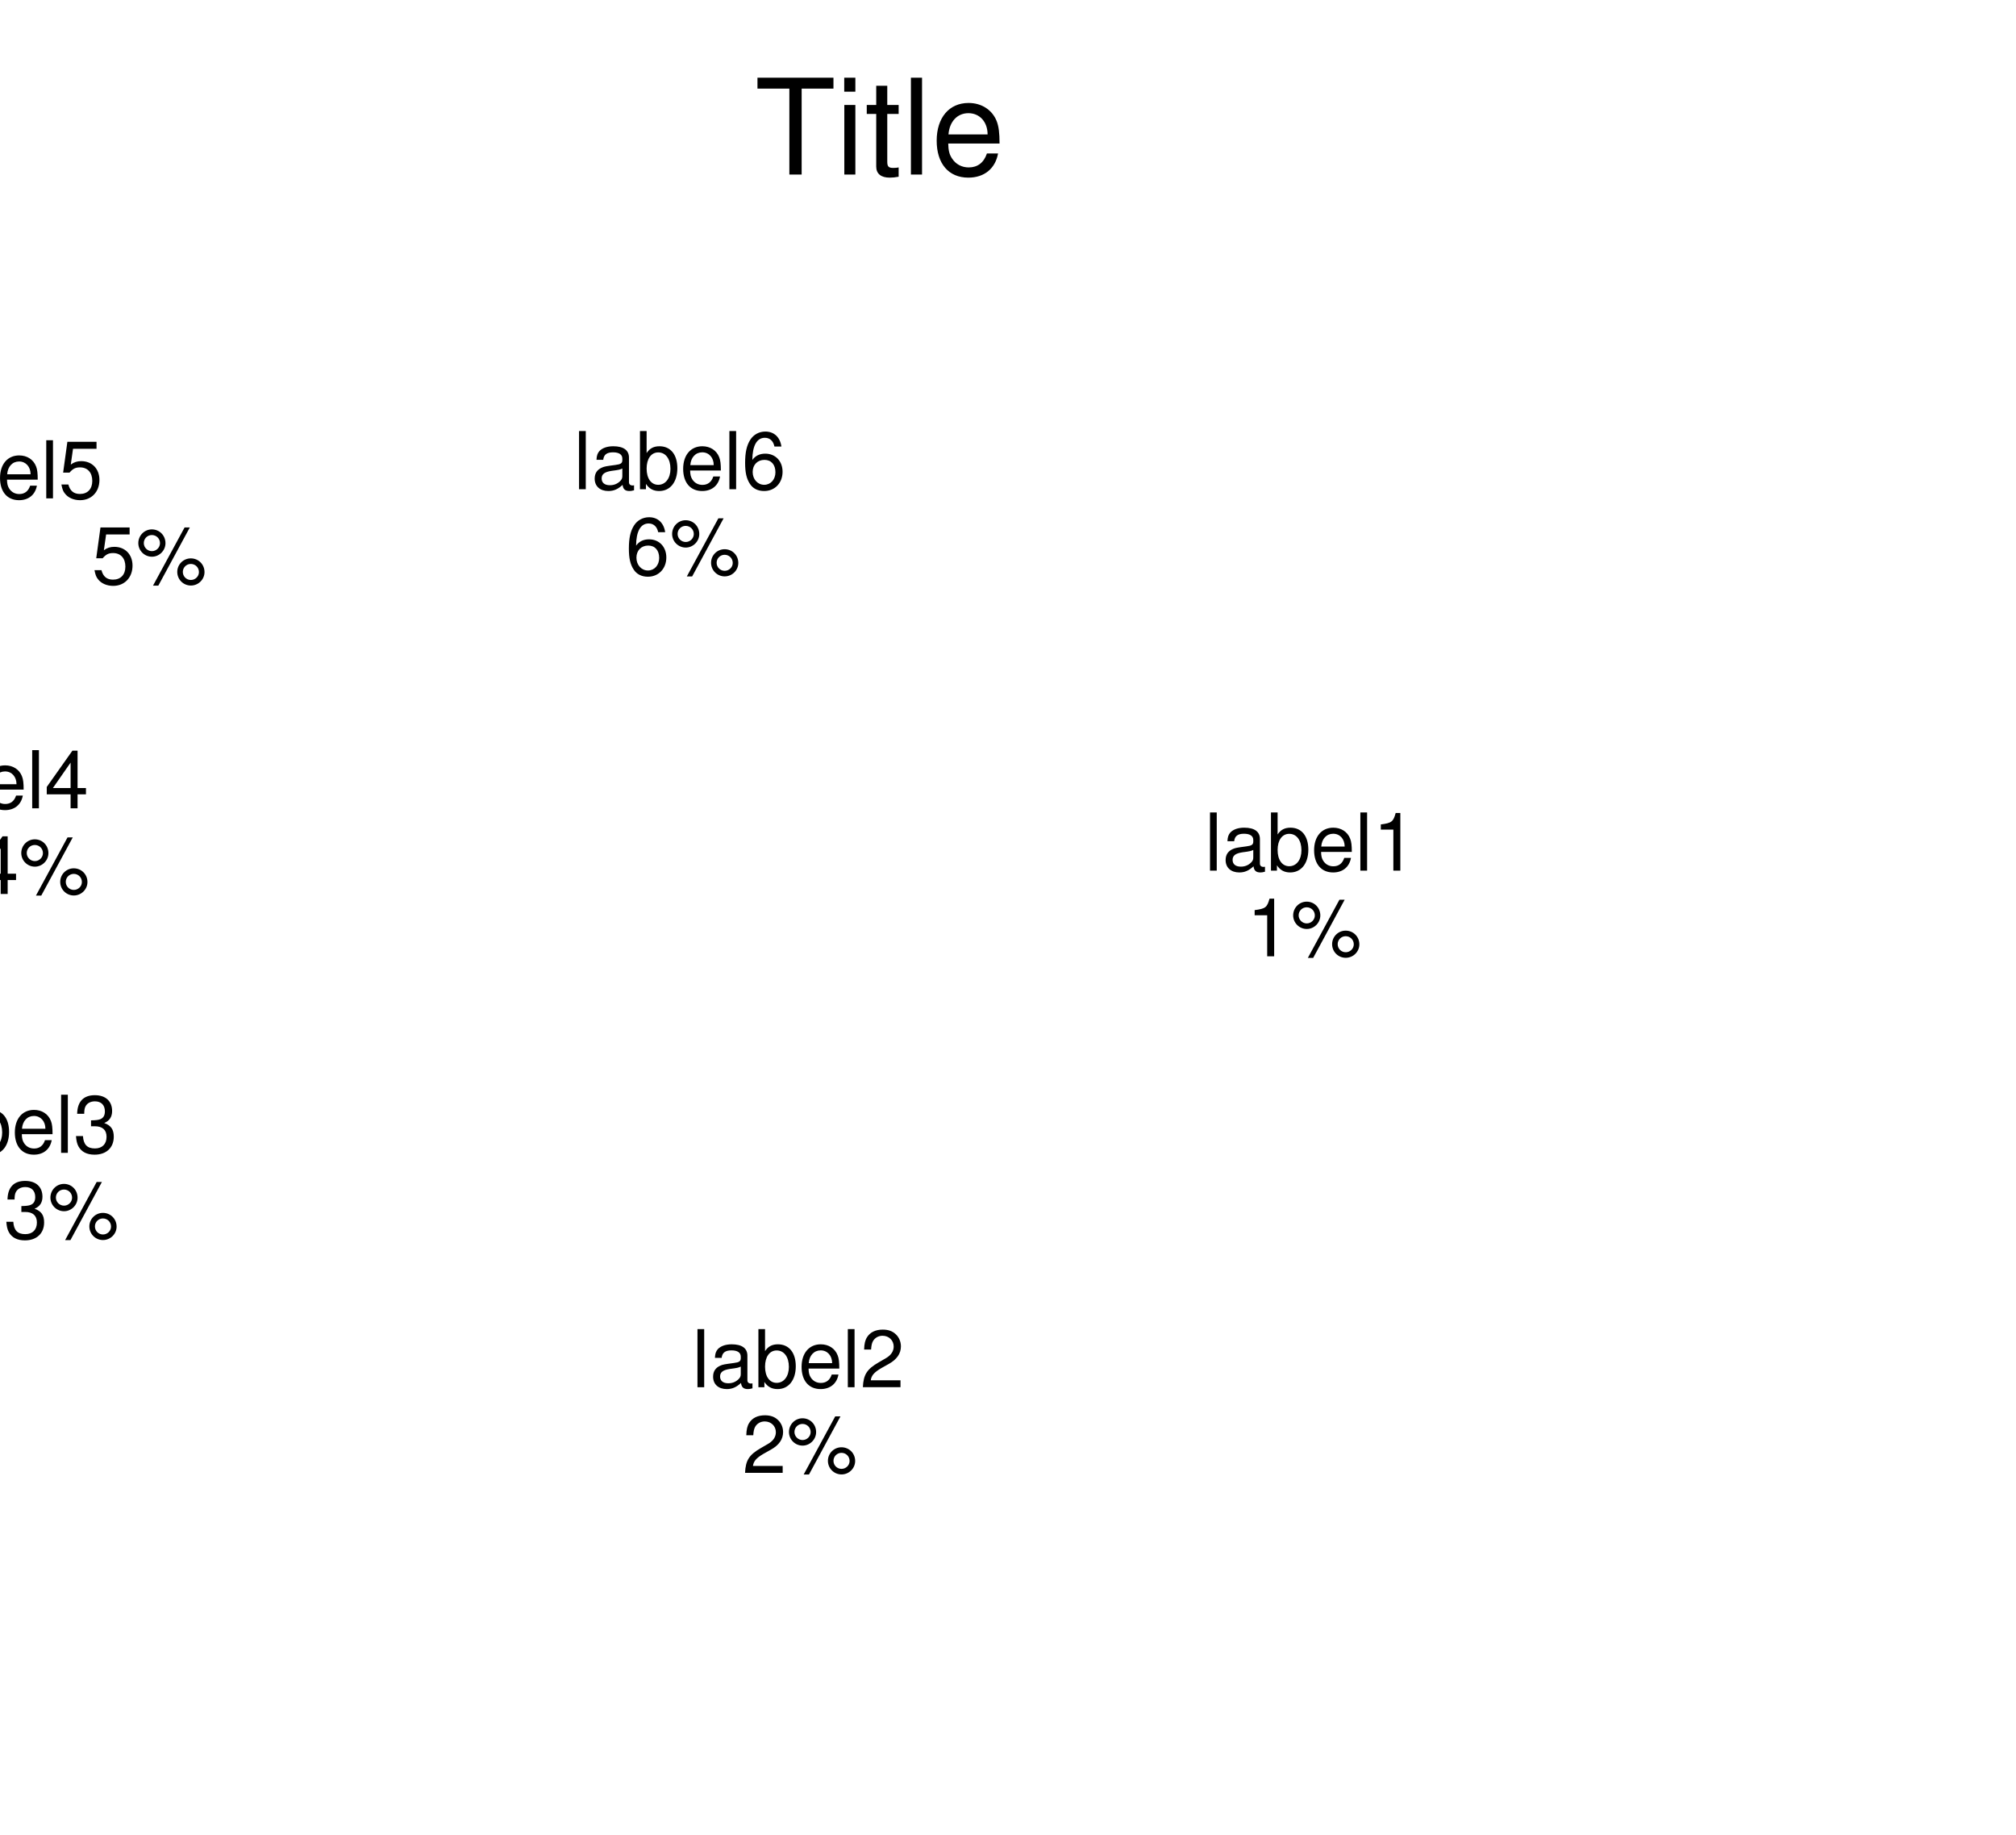
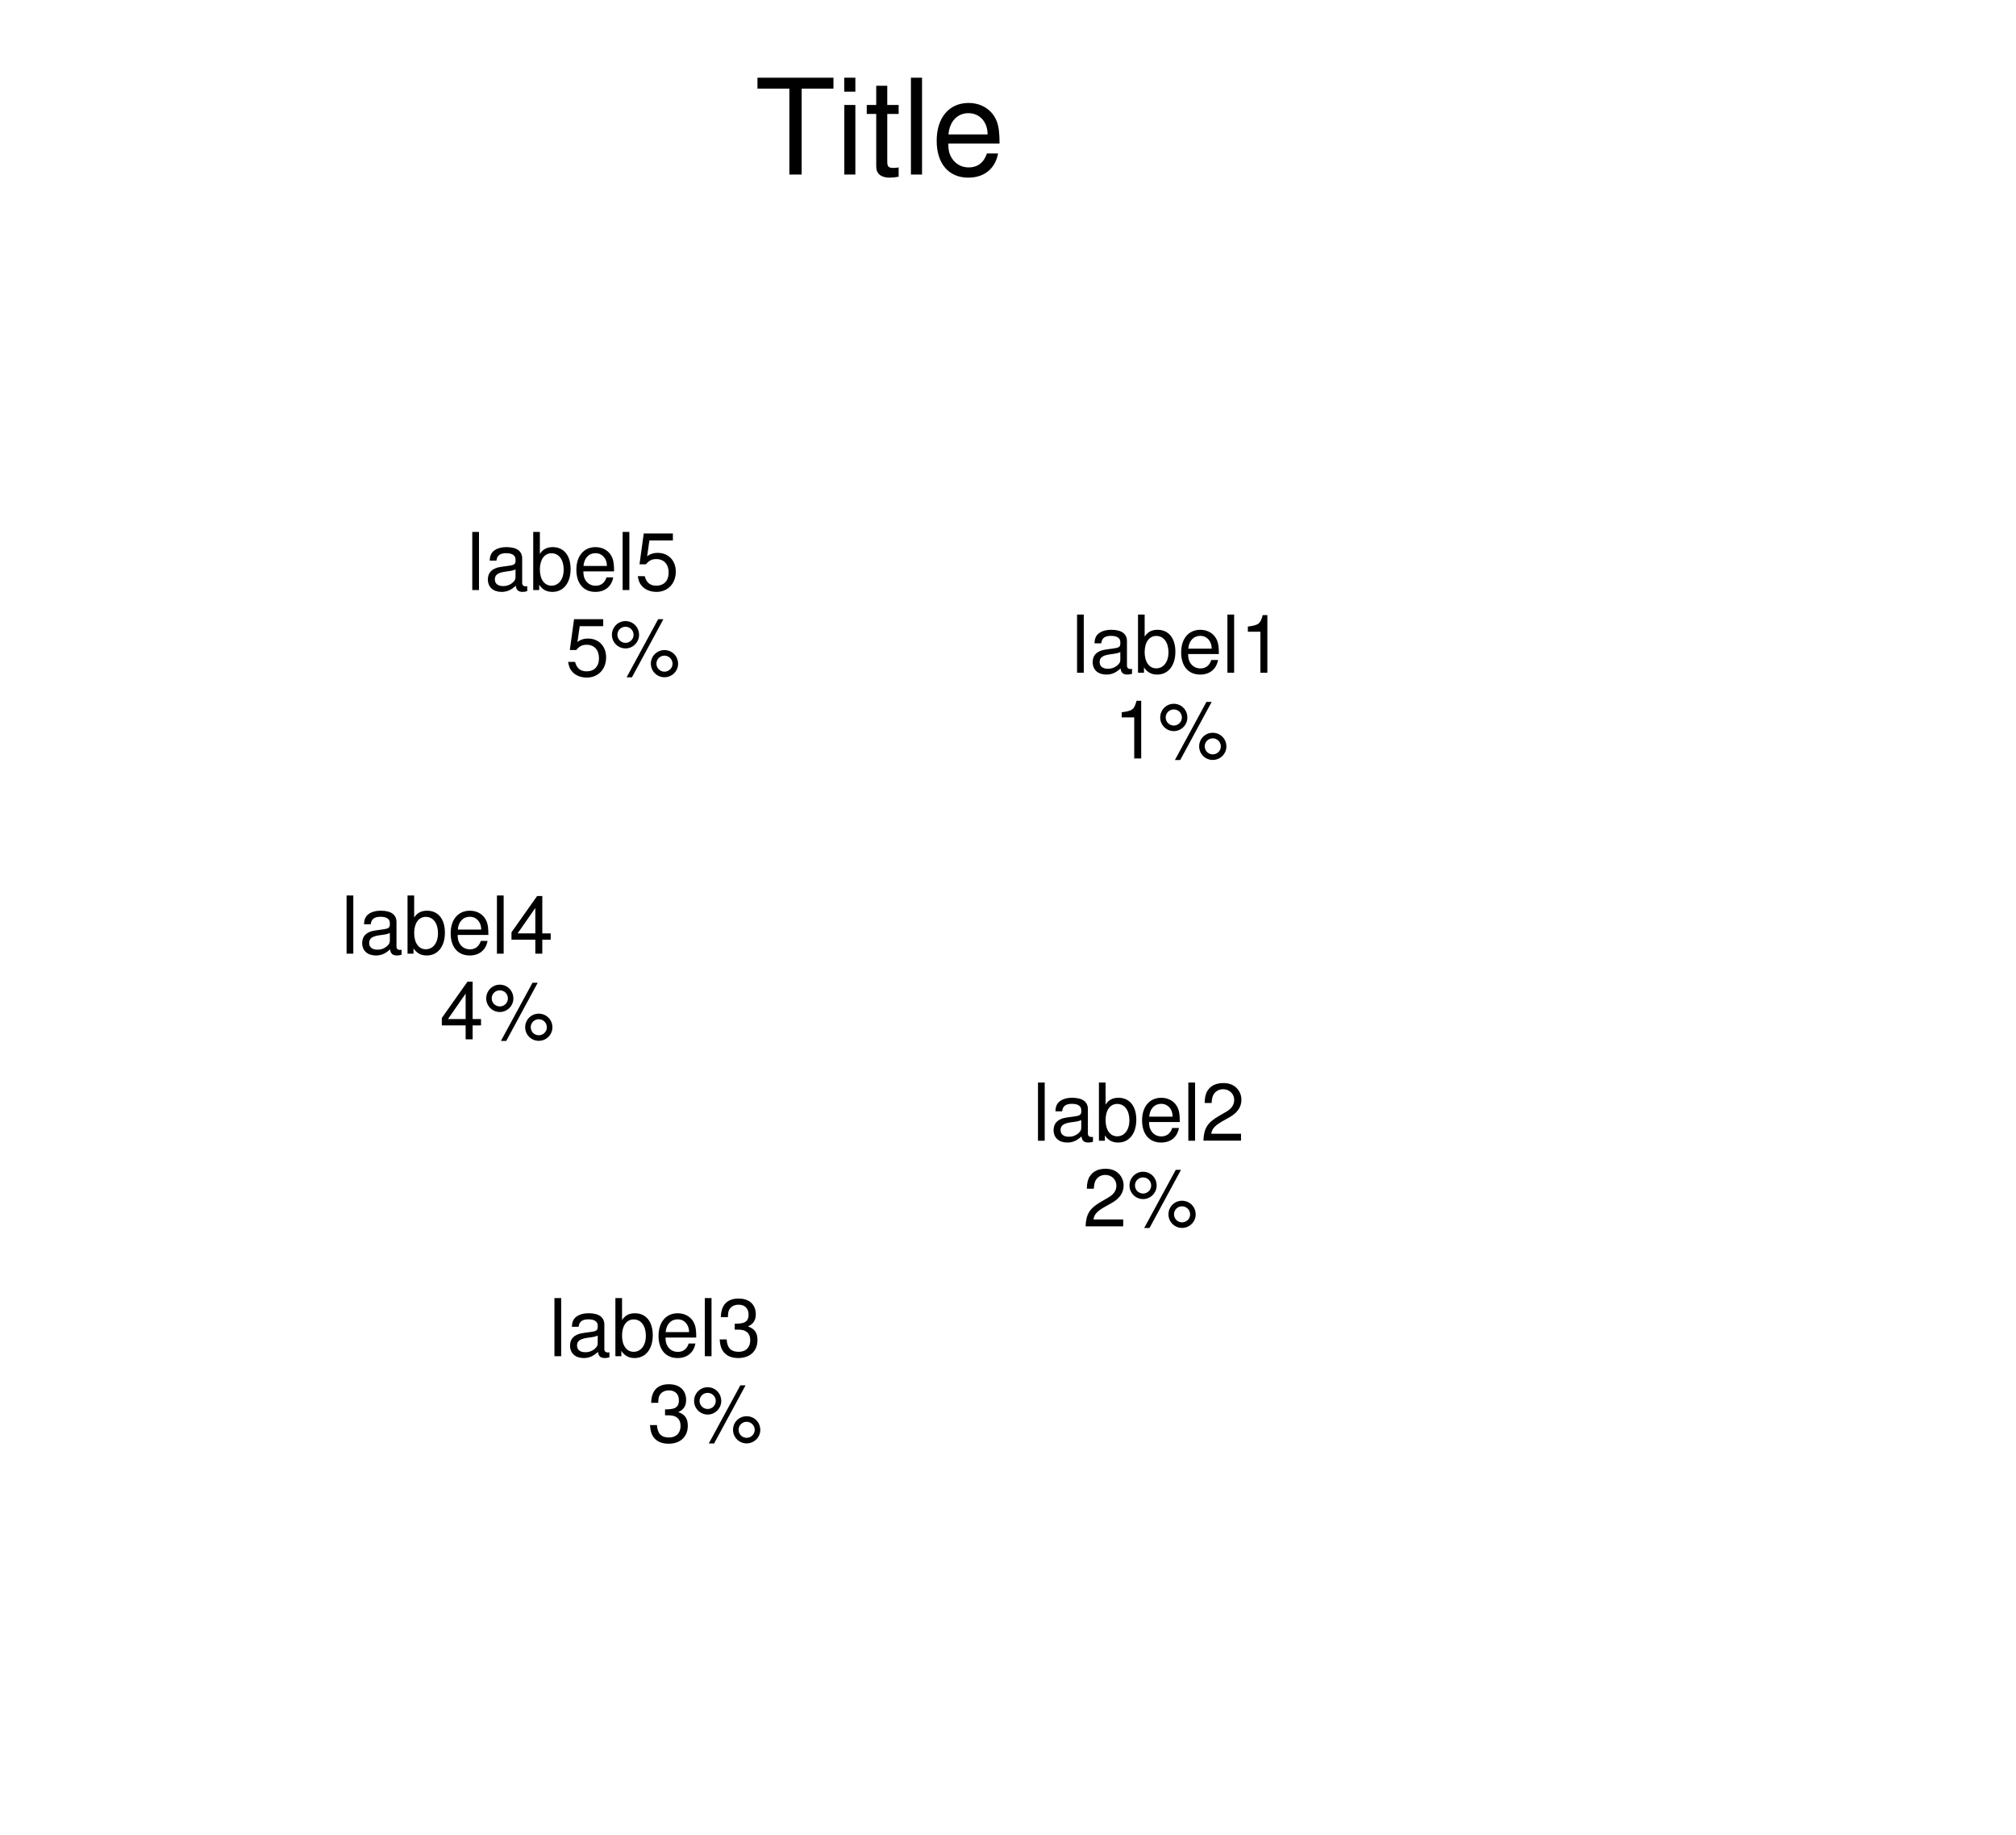
<svg xmlns="http://www.w3.org/2000/svg" version="1.1" id="svg2" xml:space="preserve" width="505.74" height="460.181" viewBox="0 0 505.74 460.181">
  <defs id="defs6" />
  <g id="g10" transform="matrix(1.333333,0,0,-1.333333,-11.12994,442.0842)">
    <g id="g921">
-       <text transform="scale(1,-1)" id="text866" y="-151.678" x="268.308" style="color:#000000;font-style:normal;font-variant:normal;font-weight:normal;font-stretch:normal;font-size:15px;line-height:normal;font-family:Helvetica;-inkscape-font-specification:Helvetica;font-variant-ligatures:normal;font-variant-position:normal;font-variant-caps:normal;font-variant-numeric:normal;font-variant-alternates:normal;font-feature-settings:normal;text-indent:0;text-align:center;text-decoration:none;text-decoration-line:none;text-decoration-style:solid;text-decoration-color:#000000;letter-spacing:normal;word-spacing:normal;text-transform:none;writing-mode:lr-tb;direction:ltr;text-orientation:mixed;dominant-baseline:auto;baseline-shift:baseline;text-anchor:middle;white-space:normal;shape-padding:0;clip-rule:nonzero;display:inline;overflow:visible;visibility:visible;opacity:1;isolation:auto;mix-blend-mode:normal;color-interpolation:sRGB;color-interpolation-filters:linearRGB;solid-color:#000000;solid-opacity:1;vector-effect:none;fill:#000000;fill-opacity:1;fill-rule:nonzero;stroke:none;stroke-width:1;stroke-linecap:butt;stroke-linejoin:miter;stroke-miterlimit:4;stroke-dasharray:none;stroke-dashoffset:0;stroke-opacity:1;color-rendering:auto;image-rendering:auto;shape-rendering:auto;text-rendering:auto;enable-background:accumulate" xml:space="preserve">
-         <tspan style="font-style:normal;font-variant:normal;font-weight:normal;font-stretch:normal;font-size:15px;line-height:normal;font-family:Helvetica;-inkscape-font-specification:Helvetica;font-variant-ligatures:normal;font-variant-position:normal;font-variant-caps:normal;font-variant-numeric:normal;font-variant-alternates:normal;font-feature-settings:normal;text-indent:0;text-align:center;text-decoration:none;text-decoration-line:none;text-decoration-style:solid;text-decoration-color:#000000;letter-spacing:normal;word-spacing:normal;text-transform:none;writing-mode:lr-tb;direction:ltr;text-orientation:mixed;dominant-baseline:auto;baseline-shift:baseline;text-anchor:middle;white-space:normal;shape-padding:0;vector-effect:none;fill:#000000;fill-opacity:1;stroke:none;stroke-width:1;stroke-linecap:butt;stroke-linejoin:miter;stroke-miterlimit:4;stroke-dasharray:none;stroke-dashoffset:0;stroke-opacity:1" y="-151.678" x="268.308" id="tspan864">1%</tspan>
+       <text transform="scale(1,-1)" id="text866" y="-188.898" x="243.292" style="color:#000000;font-style:normal;font-variant:normal;font-weight:normal;font-stretch:normal;font-size:15px;line-height:normal;font-family:Helvetica;-inkscape-font-specification:Helvetica;font-variant-ligatures:normal;font-variant-position:normal;font-variant-caps:normal;font-variant-numeric:normal;font-variant-alternates:normal;font-feature-settings:normal;text-indent:0;text-align:center;text-decoration:none;text-decoration-line:none;text-decoration-style:solid;text-decoration-color:#000000;letter-spacing:normal;word-spacing:normal;text-transform:none;writing-mode:lr-tb;direction:ltr;text-orientation:mixed;dominant-baseline:auto;baseline-shift:baseline;text-anchor:middle;white-space:normal;shape-padding:0;clip-rule:nonzero;display:inline;overflow:visible;visibility:visible;opacity:1;isolation:auto;mix-blend-mode:normal;color-interpolation:sRGB;color-interpolation-filters:linearRGB;solid-color:#000000;solid-opacity:1;vector-effect:none;fill:#000000;fill-opacity:1;fill-rule:nonzero;stroke:none;stroke-width:1;stroke-linecap:butt;stroke-linejoin:miter;stroke-miterlimit:4;stroke-dasharray:none;stroke-dashoffset:0;stroke-opacity:1;color-rendering:auto;image-rendering:auto;shape-rendering:auto;text-rendering:auto;enable-background:accumulate" xml:space="preserve">
+         <tspan style="font-style:normal;font-variant:normal;font-weight:normal;font-stretch:normal;font-size:15px;line-height:normal;font-family:Helvetica;-inkscape-font-specification:Helvetica;font-variant-ligatures:normal;font-variant-position:normal;font-variant-caps:normal;font-variant-numeric:normal;font-variant-alternates:normal;font-feature-settings:normal;text-indent:0;text-align:center;text-decoration:none;text-decoration-line:none;text-decoration-style:solid;text-decoration-color:#000000;letter-spacing:normal;word-spacing:normal;text-transform:none;writing-mode:lr-tb;direction:ltr;text-orientation:mixed;dominant-baseline:auto;baseline-shift:baseline;text-anchor:middle;white-space:normal;shape-padding:0;vector-effect:none;fill:#000000;fill-opacity:1;stroke:none;stroke-width:1;stroke-linecap:butt;stroke-linejoin:miter;stroke-miterlimit:4;stroke-dasharray:none;stroke-dashoffset:0;stroke-opacity:1" y="-188.898" x="243.292" id="tspan864">1%</tspan>
      </text>
-       <text transform="scale(1,-1)" id="text896" y="-167.797" x="269.568" style="color:#000000;font-style:normal;font-variant:normal;font-weight:normal;font-stretch:normal;font-size:15px;line-height:1;font-family:Helvetica;-inkscape-font-specification:Helvetica;font-variant-ligatures:normal;font-variant-position:normal;font-variant-caps:normal;font-variant-numeric:normal;font-variant-alternates:normal;font-feature-settings:normal;text-indent:0;text-align:center;text-decoration:none;text-decoration-line:none;text-decoration-style:solid;text-decoration-color:#000000;letter-spacing:normal;word-spacing:normal;text-transform:none;writing-mode:lr-tb;direction:ltr;text-orientation:mixed;dominant-baseline:auto;baseline-shift:baseline;text-anchor:middle;white-space:normal;shape-padding:0;clip-rule:nonzero;display:inline;overflow:visible;visibility:visible;opacity:1;isolation:auto;mix-blend-mode:normal;color-interpolation:sRGB;color-interpolation-filters:linearRGB;solid-color:#000000;solid-opacity:1;vector-effect:none;fill:#000000;fill-opacity:1;fill-rule:nonzero;stroke:none;stroke-width:1;stroke-linecap:butt;stroke-linejoin:miter;stroke-miterlimit:4;stroke-dasharray:none;stroke-dashoffset:0;stroke-opacity:1;color-rendering:auto;image-rendering:auto;shape-rendering:auto;text-rendering:auto;enable-background:accumulate" xml:space="preserve">
-         <tspan id="tspan898" style="line-height:1;text-align:center;text-anchor:middle;stroke-width:1" y="-167.797" x="269.568">label1</tspan>
+       <text transform="scale(1,-1)" id="text896" y="-205.017" x="244.551" style="color:#000000;font-style:normal;font-variant:normal;font-weight:normal;font-stretch:normal;font-size:15px;line-height:1;font-family:Helvetica;-inkscape-font-specification:Helvetica;font-variant-ligatures:normal;font-variant-position:normal;font-variant-caps:normal;font-variant-numeric:normal;font-variant-alternates:normal;font-feature-settings:normal;text-indent:0;text-align:center;text-decoration:none;text-decoration-line:none;text-decoration-style:solid;text-decoration-color:#000000;letter-spacing:normal;word-spacing:normal;text-transform:none;writing-mode:lr-tb;direction:ltr;text-orientation:mixed;dominant-baseline:auto;baseline-shift:baseline;text-anchor:middle;white-space:normal;shape-padding:0;clip-rule:nonzero;display:inline;overflow:visible;visibility:visible;opacity:1;isolation:auto;mix-blend-mode:normal;color-interpolation:sRGB;color-interpolation-filters:linearRGB;solid-color:#000000;solid-opacity:1;vector-effect:none;fill:#000000;fill-opacity:1;fill-rule:nonzero;stroke:none;stroke-width:1;stroke-linecap:butt;stroke-linejoin:miter;stroke-miterlimit:4;stroke-dasharray:none;stroke-dashoffset:0;stroke-opacity:1;color-rendering:auto;image-rendering:auto;shape-rendering:auto;text-rendering:auto;enable-background:accumulate" xml:space="preserve">
+         <tspan id="tspan898" style="line-height:1;text-align:center;text-anchor:middle;stroke-width:1" y="-205.017" x="244.551">label1</tspan>
      </text>
-       <text transform="scale(1,-1)" id="text866-0" y="-54.498" x="173.445" style="color:#000000;font-style:normal;font-variant:normal;font-weight:normal;font-stretch:normal;font-size:15px;line-height:normal;font-family:Helvetica;-inkscape-font-specification:Helvetica;font-variant-ligatures:normal;font-variant-position:normal;font-variant-caps:normal;font-variant-numeric:normal;font-variant-alternates:normal;font-feature-settings:normal;text-indent:0;text-align:center;text-decoration:none;text-decoration-line:none;text-decoration-style:solid;text-decoration-color:#000000;letter-spacing:normal;word-spacing:normal;text-transform:none;writing-mode:lr-tb;direction:ltr;text-orientation:mixed;dominant-baseline:auto;baseline-shift:baseline;text-anchor:middle;white-space:normal;shape-padding:0;clip-rule:nonzero;display:inline;overflow:visible;visibility:visible;opacity:1;isolation:auto;mix-blend-mode:normal;color-interpolation:sRGB;color-interpolation-filters:linearRGB;solid-color:#000000;solid-opacity:1;vector-effect:none;fill:#000000;fill-opacity:1;fill-rule:nonzero;stroke:none;stroke-width:1;stroke-linecap:butt;stroke-linejoin:miter;stroke-miterlimit:4;stroke-dasharray:none;stroke-dashoffset:0;stroke-opacity:1;color-rendering:auto;image-rendering:auto;shape-rendering:auto;text-rendering:auto;enable-background:accumulate" xml:space="preserve">
-         <tspan style="font-style:normal;font-variant:normal;font-weight:normal;font-stretch:normal;font-size:15px;line-height:normal;font-family:Helvetica;-inkscape-font-specification:Helvetica;font-variant-ligatures:normal;font-variant-position:normal;font-variant-caps:normal;font-variant-numeric:normal;font-variant-alternates:normal;font-feature-settings:normal;text-indent:0;text-align:center;text-decoration:none;text-decoration-line:none;text-decoration-style:solid;text-decoration-color:#000000;letter-spacing:normal;word-spacing:normal;text-transform:none;writing-mode:lr-tb;direction:ltr;text-orientation:mixed;dominant-baseline:auto;baseline-shift:baseline;text-anchor:middle;white-space:normal;shape-padding:0;vector-effect:none;fill:#000000;fill-opacity:1;stroke:none;stroke-width:1;stroke-linecap:butt;stroke-linejoin:miter;stroke-miterlimit:4;stroke-dasharray:none;stroke-dashoffset:0;stroke-opacity:1" y="-54.498" x="173.445" id="tspan864-4">2%</tspan>
+       <text transform="scale(1,-1)" id="text866-0" y="-100.871" x="237.513" style="color:#000000;font-style:normal;font-variant:normal;font-weight:normal;font-stretch:normal;font-size:15px;line-height:normal;font-family:Helvetica;-inkscape-font-specification:Helvetica;font-variant-ligatures:normal;font-variant-position:normal;font-variant-caps:normal;font-variant-numeric:normal;font-variant-alternates:normal;font-feature-settings:normal;text-indent:0;text-align:center;text-decoration:none;text-decoration-line:none;text-decoration-style:solid;text-decoration-color:#000000;letter-spacing:normal;word-spacing:normal;text-transform:none;writing-mode:lr-tb;direction:ltr;text-orientation:mixed;dominant-baseline:auto;baseline-shift:baseline;text-anchor:middle;white-space:normal;shape-padding:0;clip-rule:nonzero;display:inline;overflow:visible;visibility:visible;opacity:1;isolation:auto;mix-blend-mode:normal;color-interpolation:sRGB;color-interpolation-filters:linearRGB;solid-color:#000000;solid-opacity:1;vector-effect:none;fill:#000000;fill-opacity:1;fill-rule:nonzero;stroke:none;stroke-width:1;stroke-linecap:butt;stroke-linejoin:miter;stroke-miterlimit:4;stroke-dasharray:none;stroke-dashoffset:0;stroke-opacity:1;color-rendering:auto;image-rendering:auto;shape-rendering:auto;text-rendering:auto;enable-background:accumulate" xml:space="preserve">
+         <tspan style="font-style:normal;font-variant:normal;font-weight:normal;font-stretch:normal;font-size:15px;line-height:normal;font-family:Helvetica;-inkscape-font-specification:Helvetica;font-variant-ligatures:normal;font-variant-position:normal;font-variant-caps:normal;font-variant-numeric:normal;font-variant-alternates:normal;font-feature-settings:normal;text-indent:0;text-align:center;text-decoration:none;text-decoration-line:none;text-decoration-style:solid;text-decoration-color:#000000;letter-spacing:normal;word-spacing:normal;text-transform:none;writing-mode:lr-tb;direction:ltr;text-orientation:mixed;dominant-baseline:auto;baseline-shift:baseline;text-anchor:middle;white-space:normal;shape-padding:0;vector-effect:none;fill:#000000;fill-opacity:1;stroke:none;stroke-width:1;stroke-linecap:butt;stroke-linejoin:miter;stroke-miterlimit:4;stroke-dasharray:none;stroke-dashoffset:0;stroke-opacity:1" y="-100.871" x="237.513" id="tspan864-4">2%</tspan>
      </text>
-       <text transform="scale(1,-1)" id="text896-5" y="-70.617" x="173.133" style="color:#000000;font-style:normal;font-variant:normal;font-weight:normal;font-stretch:normal;font-size:15px;line-height:1;font-family:Helvetica;-inkscape-font-specification:Helvetica;font-variant-ligatures:normal;font-variant-position:normal;font-variant-caps:normal;font-variant-numeric:normal;font-variant-alternates:normal;font-feature-settings:normal;text-indent:0;text-align:center;text-decoration:none;text-decoration-line:none;text-decoration-style:solid;text-decoration-color:#000000;letter-spacing:normal;word-spacing:normal;text-transform:none;writing-mode:lr-tb;direction:ltr;text-orientation:mixed;dominant-baseline:auto;baseline-shift:baseline;text-anchor:middle;white-space:normal;shape-padding:0;clip-rule:nonzero;display:inline;overflow:visible;visibility:visible;opacity:1;isolation:auto;mix-blend-mode:normal;color-interpolation:sRGB;color-interpolation-filters:linearRGB;solid-color:#000000;solid-opacity:1;vector-effect:none;fill:#000000;fill-opacity:1;fill-rule:nonzero;stroke:none;stroke-width:1;stroke-linecap:butt;stroke-linejoin:miter;stroke-miterlimit:4;stroke-dasharray:none;stroke-dashoffset:0;stroke-opacity:1;color-rendering:auto;image-rendering:auto;shape-rendering:auto;text-rendering:auto;enable-background:accumulate" xml:space="preserve">
-         <tspan id="tspan898-5" style="line-height:1;text-align:center;text-anchor:middle;stroke-width:1" y="-70.617" x="173.133">label2</tspan>
+       <text transform="scale(1,-1)" id="text896-5" y="-116.99" x="237.201" style="color:#000000;font-style:normal;font-variant:normal;font-weight:normal;font-stretch:normal;font-size:15px;line-height:1;font-family:Helvetica;-inkscape-font-specification:Helvetica;font-variant-ligatures:normal;font-variant-position:normal;font-variant-caps:normal;font-variant-numeric:normal;font-variant-alternates:normal;font-feature-settings:normal;text-indent:0;text-align:center;text-decoration:none;text-decoration-line:none;text-decoration-style:solid;text-decoration-color:#000000;letter-spacing:normal;word-spacing:normal;text-transform:none;writing-mode:lr-tb;direction:ltr;text-orientation:mixed;dominant-baseline:auto;baseline-shift:baseline;text-anchor:middle;white-space:normal;shape-padding:0;clip-rule:nonzero;display:inline;overflow:visible;visibility:visible;opacity:1;isolation:auto;mix-blend-mode:normal;color-interpolation:sRGB;color-interpolation-filters:linearRGB;solid-color:#000000;solid-opacity:1;vector-effect:none;fill:#000000;fill-opacity:1;fill-rule:nonzero;stroke:none;stroke-width:1;stroke-linecap:butt;stroke-linejoin:miter;stroke-miterlimit:4;stroke-dasharray:none;stroke-dashoffset:0;stroke-opacity:1;color-rendering:auto;image-rendering:auto;shape-rendering:auto;text-rendering:auto;enable-background:accumulate" xml:space="preserve">
+         <tspan id="tspan898-5" style="line-height:1;text-align:center;text-anchor:middle;stroke-width:1" y="-116.99" x="237.201">label2</tspan>
      </text>
-       <text transform="scale(1,-1)" id="text866-7" y="-98.59" x="59.917" style="color:#000000;font-style:normal;font-variant:normal;font-weight:normal;font-stretch:normal;font-size:15px;line-height:normal;font-family:Helvetica;-inkscape-font-specification:Helvetica;font-variant-ligatures:normal;font-variant-position:normal;font-variant-caps:normal;font-variant-numeric:normal;font-variant-alternates:normal;font-feature-settings:normal;text-indent:0;text-align:end;text-decoration:none;text-decoration-line:none;text-decoration-style:solid;text-decoration-color:#000000;letter-spacing:normal;word-spacing:normal;text-transform:none;writing-mode:lr-tb;direction:ltr;text-orientation:mixed;dominant-baseline:auto;baseline-shift:baseline;text-anchor:end;white-space:normal;shape-padding:0;clip-rule:nonzero;display:inline;overflow:visible;visibility:visible;opacity:1;isolation:auto;mix-blend-mode:normal;color-interpolation:sRGB;color-interpolation-filters:linearRGB;solid-color:#000000;solid-opacity:1;vector-effect:none;fill:#000000;fill-opacity:1;fill-rule:nonzero;stroke:none;stroke-width:1;stroke-linecap:butt;stroke-linejoin:miter;stroke-miterlimit:4;stroke-dasharray:none;stroke-dashoffset:0;stroke-opacity:1;color-rendering:auto;image-rendering:auto;shape-rendering:auto;text-rendering:auto;enable-background:accumulate" xml:space="preserve">
-         <tspan style="font-style:normal;font-variant:normal;font-weight:normal;font-stretch:normal;font-size:15px;line-height:normal;font-family:Helvetica;-inkscape-font-specification:Helvetica;font-variant-ligatures:normal;font-variant-position:normal;font-variant-caps:normal;font-variant-numeric:normal;font-variant-alternates:normal;font-feature-settings:normal;text-indent:0;text-align:end;text-decoration:none;text-decoration-line:none;text-decoration-style:solid;text-decoration-color:#000000;letter-spacing:normal;word-spacing:normal;text-transform:none;writing-mode:lr-tb;direction:ltr;text-orientation:mixed;dominant-baseline:auto;baseline-shift:baseline;text-anchor:end;white-space:normal;shape-padding:0;vector-effect:none;fill:#000000;fill-opacity:1;stroke:none;stroke-width:1;stroke-linecap:butt;stroke-linejoin:miter;stroke-miterlimit:4;stroke-dasharray:none;stroke-dashoffset:0;stroke-opacity:1" y="-98.59" x="59.917" id="tspan864-3">3%</tspan>
+       <text transform="scale(1,-1)" id="text866-7" y="-60.338" x="181.024" style="color:#000000;font-style:normal;font-variant:normal;font-weight:normal;font-stretch:normal;font-size:15px;line-height:normal;font-family:Helvetica;-inkscape-font-specification:Helvetica;font-variant-ligatures:normal;font-variant-position:normal;font-variant-caps:normal;font-variant-numeric:normal;font-variant-alternates:normal;font-feature-settings:normal;text-indent:0;text-align:end;text-decoration:none;text-decoration-line:none;text-decoration-style:solid;text-decoration-color:#000000;letter-spacing:normal;word-spacing:normal;text-transform:none;writing-mode:lr-tb;direction:ltr;text-orientation:mixed;dominant-baseline:auto;baseline-shift:baseline;text-anchor:end;white-space:normal;shape-padding:0;clip-rule:nonzero;display:inline;overflow:visible;visibility:visible;opacity:1;isolation:auto;mix-blend-mode:normal;color-interpolation:sRGB;color-interpolation-filters:linearRGB;solid-color:#000000;solid-opacity:1;vector-effect:none;fill:#000000;fill-opacity:1;fill-rule:nonzero;stroke:none;stroke-width:1;stroke-linecap:butt;stroke-linejoin:miter;stroke-miterlimit:4;stroke-dasharray:none;stroke-dashoffset:0;stroke-opacity:1;color-rendering:auto;image-rendering:auto;shape-rendering:auto;text-rendering:auto;enable-background:accumulate" xml:space="preserve">
+         <tspan style="font-style:normal;font-variant:normal;font-weight:normal;font-stretch:normal;font-size:15px;line-height:normal;font-family:Helvetica;-inkscape-font-specification:Helvetica;font-variant-ligatures:normal;font-variant-position:normal;font-variant-caps:normal;font-variant-numeric:normal;font-variant-alternates:normal;font-feature-settings:normal;text-indent:0;text-align:end;text-decoration:none;text-decoration-line:none;text-decoration-style:solid;text-decoration-color:#000000;letter-spacing:normal;word-spacing:normal;text-transform:none;writing-mode:lr-tb;direction:ltr;text-orientation:mixed;dominant-baseline:auto;baseline-shift:baseline;text-anchor:end;white-space:normal;shape-padding:0;vector-effect:none;fill:#000000;fill-opacity:1;stroke:none;stroke-width:1;stroke-linecap:butt;stroke-linejoin:miter;stroke-miterlimit:4;stroke-dasharray:none;stroke-dashoffset:0;stroke-opacity:1" y="-60.338" x="181.024" id="tspan864-3">3%</tspan>
      </text>
-       <text transform="scale(1,-1)" id="text896-8" y="-114.709" x="59.69" style="color:#000000;font-style:normal;font-variant:normal;font-weight:normal;font-stretch:normal;font-size:15px;line-height:1;font-family:Helvetica;-inkscape-font-specification:Helvetica;font-variant-ligatures:normal;font-variant-position:normal;font-variant-caps:normal;font-variant-numeric:normal;font-variant-alternates:normal;font-feature-settings:normal;text-indent:0;text-align:end;text-decoration:none;text-decoration-line:none;text-decoration-style:solid;text-decoration-color:#000000;letter-spacing:normal;word-spacing:normal;text-transform:none;writing-mode:lr-tb;direction:ltr;text-orientation:mixed;dominant-baseline:auto;baseline-shift:baseline;text-anchor:end;white-space:normal;shape-padding:0;clip-rule:nonzero;display:inline;overflow:visible;visibility:visible;opacity:1;isolation:auto;mix-blend-mode:normal;color-interpolation:sRGB;color-interpolation-filters:linearRGB;solid-color:#000000;solid-opacity:1;vector-effect:none;fill:#000000;fill-opacity:1;fill-rule:nonzero;stroke:none;stroke-width:1;stroke-linecap:butt;stroke-linejoin:miter;stroke-miterlimit:4;stroke-dasharray:none;stroke-dashoffset:0;stroke-opacity:1;color-rendering:auto;image-rendering:auto;shape-rendering:auto;text-rendering:auto;enable-background:accumulate" xml:space="preserve">
-         <tspan id="tspan898-0" style="line-height:1;text-align:end;text-anchor:end;stroke-width:1" y="-114.709" x="59.69">label3</tspan>
-       </text>
-       <text transform="scale(1,-1)" id="text866-7-9" y="-163.4" x="54.434" style="color:#000000;font-style:normal;font-variant:normal;font-weight:normal;font-stretch:normal;font-size:15px;line-height:normal;font-family:Helvetica;-inkscape-font-specification:Helvetica;font-variant-ligatures:normal;font-variant-position:normal;font-variant-caps:normal;font-variant-numeric:normal;font-variant-alternates:normal;font-feature-settings:normal;text-indent:0;text-align:end;text-decoration:none;text-decoration-line:none;text-decoration-style:solid;text-decoration-color:#000000;letter-spacing:normal;word-spacing:normal;text-transform:none;writing-mode:lr-tb;direction:ltr;text-orientation:mixed;dominant-baseline:auto;baseline-shift:baseline;text-anchor:end;white-space:normal;shape-padding:0;clip-rule:nonzero;display:inline;overflow:visible;visibility:visible;opacity:1;isolation:auto;mix-blend-mode:normal;color-interpolation:sRGB;color-interpolation-filters:linearRGB;solid-color:#000000;solid-opacity:1;vector-effect:none;fill:#000000;fill-opacity:1;fill-rule:nonzero;stroke:none;stroke-width:1;stroke-linecap:butt;stroke-linejoin:miter;stroke-miterlimit:4;stroke-dasharray:none;stroke-dashoffset:0;stroke-opacity:1;color-rendering:auto;image-rendering:auto;shape-rendering:auto;text-rendering:auto;enable-background:accumulate" xml:space="preserve">
-         <tspan style="font-style:normal;font-variant:normal;font-weight:normal;font-stretch:normal;font-size:15px;line-height:normal;font-family:Helvetica;-inkscape-font-specification:Helvetica;font-variant-ligatures:normal;font-variant-position:normal;font-variant-caps:normal;font-variant-numeric:normal;font-variant-alternates:normal;font-feature-settings:normal;text-indent:0;text-align:end;text-decoration:none;text-decoration-line:none;text-decoration-style:solid;text-decoration-color:#000000;letter-spacing:normal;word-spacing:normal;text-transform:none;writing-mode:lr-tb;direction:ltr;text-orientation:mixed;dominant-baseline:auto;baseline-shift:baseline;text-anchor:end;white-space:normal;shape-padding:0;vector-effect:none;fill:#000000;fill-opacity:1;stroke:none;stroke-width:1;stroke-linecap:butt;stroke-linejoin:miter;stroke-miterlimit:4;stroke-dasharray:none;stroke-dashoffset:0;stroke-opacity:1" y="-163.4" x="54.434" id="tspan864-3-5">4%</tspan>
-       </text>
-       <text transform="scale(1,-1)" id="text896-8-1" y="-179.519" x="54.251" style="color:#000000;font-style:normal;font-variant:normal;font-weight:normal;font-stretch:normal;font-size:15px;line-height:1;font-family:Helvetica;-inkscape-font-specification:Helvetica;font-variant-ligatures:normal;font-variant-position:normal;font-variant-caps:normal;font-variant-numeric:normal;font-variant-alternates:normal;font-feature-settings:normal;text-indent:0;text-align:end;text-decoration:none;text-decoration-line:none;text-decoration-style:solid;text-decoration-color:#000000;letter-spacing:normal;word-spacing:normal;text-transform:none;writing-mode:lr-tb;direction:ltr;text-orientation:mixed;dominant-baseline:auto;baseline-shift:baseline;text-anchor:end;white-space:normal;shape-padding:0;clip-rule:nonzero;display:inline;overflow:visible;visibility:visible;opacity:1;isolation:auto;mix-blend-mode:normal;color-interpolation:sRGB;color-interpolation-filters:linearRGB;solid-color:#000000;solid-opacity:1;vector-effect:none;fill:#000000;fill-opacity:1;fill-rule:nonzero;stroke:none;stroke-width:1;stroke-linecap:butt;stroke-linejoin:miter;stroke-miterlimit:4;stroke-dasharray:none;stroke-dashoffset:0;stroke-opacity:1;color-rendering:auto;image-rendering:auto;shape-rendering:auto;text-rendering:auto;enable-background:accumulate" xml:space="preserve">
-         <tspan id="tspan898-0-8" style="line-height:1;text-align:end;text-anchor:end;stroke-width:1" y="-179.519" x="54.251">label4</tspan>
-       </text>
-       <text transform="scale(1,-1)" id="text866-7-9-7" y="-221.703" x="76.459" style="color:#000000;font-style:normal;font-variant:normal;font-weight:normal;font-stretch:normal;font-size:15px;line-height:normal;font-family:Helvetica;-inkscape-font-specification:Helvetica;font-variant-ligatures:normal;font-variant-position:normal;font-variant-caps:normal;font-variant-numeric:normal;font-variant-alternates:normal;font-feature-settings:normal;text-indent:0;text-align:end;text-decoration:none;text-decoration-line:none;text-decoration-style:solid;text-decoration-color:#000000;letter-spacing:normal;word-spacing:normal;text-transform:none;writing-mode:lr-tb;direction:ltr;text-orientation:mixed;dominant-baseline:auto;baseline-shift:baseline;text-anchor:end;white-space:normal;shape-padding:0;clip-rule:nonzero;display:inline;overflow:visible;visibility:visible;opacity:1;isolation:auto;mix-blend-mode:normal;color-interpolation:sRGB;color-interpolation-filters:linearRGB;solid-color:#000000;solid-opacity:1;vector-effect:none;fill:#000000;fill-opacity:1;fill-rule:nonzero;stroke:none;stroke-width:1;stroke-linecap:butt;stroke-linejoin:miter;stroke-miterlimit:4;stroke-dasharray:none;stroke-dashoffset:0;stroke-opacity:1;color-rendering:auto;image-rendering:auto;shape-rendering:auto;text-rendering:auto;enable-background:accumulate" xml:space="preserve">
-         <tspan style="font-style:normal;font-variant:normal;font-weight:normal;font-stretch:normal;font-size:15px;line-height:normal;font-family:Helvetica;-inkscape-font-specification:Helvetica;font-variant-ligatures:normal;font-variant-position:normal;font-variant-caps:normal;font-variant-numeric:normal;font-variant-alternates:normal;font-feature-settings:normal;text-indent:0;text-align:end;text-decoration:none;text-decoration-line:none;text-decoration-style:solid;text-decoration-color:#000000;letter-spacing:normal;word-spacing:normal;text-transform:none;writing-mode:lr-tb;direction:ltr;text-orientation:mixed;dominant-baseline:auto;baseline-shift:baseline;text-anchor:end;white-space:normal;shape-padding:0;vector-effect:none;fill:#000000;fill-opacity:1;stroke:none;stroke-width:1;stroke-linecap:butt;stroke-linejoin:miter;stroke-miterlimit:4;stroke-dasharray:none;stroke-dashoffset:0;stroke-opacity:1" y="-221.703" x="76.459" id="tspan864-3-5-3">5%</tspan>
-       </text>
-       <text transform="scale(1,-1)" id="text896-8-1-9" y="-237.821" x="76.152" style="color:#000000;font-style:normal;font-variant:normal;font-weight:normal;font-stretch:normal;font-size:15px;line-height:1;font-family:Helvetica;-inkscape-font-specification:Helvetica;font-variant-ligatures:normal;font-variant-position:normal;font-variant-caps:normal;font-variant-numeric:normal;font-variant-alternates:normal;font-feature-settings:normal;text-indent:0;text-align:end;text-decoration:none;text-decoration-line:none;text-decoration-style:solid;text-decoration-color:#000000;letter-spacing:normal;word-spacing:normal;text-transform:none;writing-mode:lr-tb;direction:ltr;text-orientation:mixed;dominant-baseline:auto;baseline-shift:baseline;text-anchor:end;white-space:normal;shape-padding:0;clip-rule:nonzero;display:inline;overflow:visible;visibility:visible;opacity:1;isolation:auto;mix-blend-mode:normal;color-interpolation:sRGB;color-interpolation-filters:linearRGB;solid-color:#000000;solid-opacity:1;vector-effect:none;fill:#000000;fill-opacity:1;fill-rule:nonzero;stroke:none;stroke-width:1;stroke-linecap:butt;stroke-linejoin:miter;stroke-miterlimit:4;stroke-dasharray:none;stroke-dashoffset:0;stroke-opacity:1;color-rendering:auto;image-rendering:auto;shape-rendering:auto;text-rendering:auto;enable-background:accumulate;" xml:space="preserve">
-         <tspan id="tspan898-0-8-4" style="line-height:1;text-align:end;text-anchor:end;stroke-width:1;" y="-237.821" x="56.896">label5</tspan>
-       </text>
-       <text transform="scale(1,-1)" id="text866-0-8" y="-223.424" x="151.458" style="color:#000000;font-style:normal;font-variant:normal;font-weight:normal;font-stretch:normal;font-size:15px;line-height:normal;font-family:Helvetica;-inkscape-font-specification:Helvetica;font-variant-ligatures:normal;font-variant-position:normal;font-variant-caps:normal;font-variant-numeric:normal;font-variant-alternates:normal;font-feature-settings:normal;text-indent:0;text-align:center;text-decoration:none;text-decoration-line:none;text-decoration-style:solid;text-decoration-color:#000000;letter-spacing:normal;word-spacing:normal;text-transform:none;writing-mode:lr-tb;direction:ltr;text-orientation:mixed;dominant-baseline:auto;baseline-shift:baseline;text-anchor:middle;white-space:normal;shape-padding:0;clip-rule:nonzero;display:inline;overflow:visible;visibility:visible;opacity:1;isolation:auto;mix-blend-mode:normal;color-interpolation:sRGB;color-interpolation-filters:linearRGB;solid-color:#000000;solid-opacity:1;vector-effect:none;fill:#000000;fill-opacity:1;fill-rule:nonzero;stroke:none;stroke-width:1;stroke-linecap:butt;stroke-linejoin:miter;stroke-miterlimit:4;stroke-dasharray:none;stroke-dashoffset:0;stroke-opacity:1;color-rendering:auto;image-rendering:auto;shape-rendering:auto;text-rendering:auto;enable-background:accumulate" xml:space="preserve">
-         <tspan style="font-style:normal;font-variant:normal;font-weight:normal;font-stretch:normal;font-size:15px;line-height:normal;font-family:Helvetica;-inkscape-font-specification:Helvetica;font-variant-ligatures:normal;font-variant-position:normal;font-variant-caps:normal;font-variant-numeric:normal;font-variant-alternates:normal;font-feature-settings:normal;text-indent:0;text-align:center;text-decoration:none;text-decoration-line:none;text-decoration-style:solid;text-decoration-color:#000000;letter-spacing:normal;word-spacing:normal;text-transform:none;writing-mode:lr-tb;direction:ltr;text-orientation:mixed;dominant-baseline:auto;baseline-shift:baseline;text-anchor:middle;white-space:normal;shape-padding:0;vector-effect:none;fill:#000000;fill-opacity:1;stroke:none;stroke-width:1;stroke-linecap:butt;stroke-linejoin:miter;stroke-miterlimit:4;stroke-dasharray:none;stroke-dashoffset:0;stroke-opacity:1" y="-223.424" x="151.458" id="tspan864-4-7">6%</tspan>
-       </text>
-       <text transform="scale(1,-1)" id="text896-5-1" y="-239.543" x="150.853" style="color:#000000;font-style:normal;font-variant:normal;font-weight:normal;font-stretch:normal;font-size:15px;line-height:1;font-family:Helvetica;-inkscape-font-specification:Helvetica;font-variant-ligatures:normal;font-variant-position:normal;font-variant-caps:normal;font-variant-numeric:normal;font-variant-alternates:normal;font-feature-settings:normal;text-indent:0;text-align:center;text-decoration:none;text-decoration-line:none;text-decoration-style:solid;text-decoration-color:#000000;letter-spacing:normal;word-spacing:normal;text-transform:none;writing-mode:lr-tb;direction:ltr;text-orientation:mixed;dominant-baseline:auto;baseline-shift:baseline;text-anchor:middle;white-space:normal;shape-padding:0;clip-rule:nonzero;display:inline;overflow:visible;visibility:visible;opacity:1;isolation:auto;mix-blend-mode:normal;color-interpolation:sRGB;color-interpolation-filters:linearRGB;solid-color:#000000;solid-opacity:1;vector-effect:none;fill:#000000;fill-opacity:1;fill-rule:nonzero;stroke:none;stroke-width:1;stroke-linecap:butt;stroke-linejoin:miter;stroke-miterlimit:4;stroke-dasharray:none;stroke-dashoffset:0;stroke-opacity:1;color-rendering:auto;image-rendering:auto;shape-rendering:auto;text-rendering:auto;enable-background:accumulate" xml:space="preserve">
-         <tspan id="tspan898-5-8" style="line-height:1;text-align:center;text-anchor:middle;stroke-width:1" y="-239.543" x="150.853">label6</tspan>
+       <text transform="scale(1,-1)" id="text896-8" y="-76.457" x="180.797" style="color:#000000;font-style:normal;font-variant:normal;font-weight:normal;font-stretch:normal;font-size:15px;line-height:1;font-family:Helvetica;-inkscape-font-specification:Helvetica;font-variant-ligatures:normal;font-variant-position:normal;font-variant-caps:normal;font-variant-numeric:normal;font-variant-alternates:normal;font-feature-settings:normal;text-indent:0;text-align:end;text-decoration:none;text-decoration-line:none;text-decoration-style:solid;text-decoration-color:#000000;letter-spacing:normal;word-spacing:normal;text-transform:none;writing-mode:lr-tb;direction:ltr;text-orientation:mixed;dominant-baseline:auto;baseline-shift:baseline;text-anchor:end;white-space:normal;shape-padding:0;clip-rule:nonzero;display:inline;overflow:visible;visibility:visible;opacity:1;isolation:auto;mix-blend-mode:normal;color-interpolation:sRGB;color-interpolation-filters:linearRGB;solid-color:#000000;solid-opacity:1;vector-effect:none;fill:#000000;fill-opacity:1;fill-rule:nonzero;stroke:none;stroke-width:1;stroke-linecap:butt;stroke-linejoin:miter;stroke-miterlimit:4;stroke-dasharray:none;stroke-dashoffset:0;stroke-opacity:1;color-rendering:auto;image-rendering:auto;shape-rendering:auto;text-rendering:auto;enable-background:accumulate" xml:space="preserve">
+         <tspan id="tspan898-0" style="line-height:1;text-align:end;text-anchor:end;stroke-width:1" y="-76.457" x="180.797">label3</tspan>
      </text>
      <text transform="scale(1,-1)" id="text1060" y="-298.729" x="198.232" style="color:#000000;font-style:normal;font-variant:normal;font-weight:normal;font-stretch:normal;font-size:25px;line-height:1;font-family:Helvetica;-inkscape-font-specification:Helvetica;font-variant-ligatures:normal;font-variant-position:normal;font-variant-caps:normal;font-variant-numeric:normal;font-variant-alternates:normal;font-feature-settings:normal;text-indent:0;text-align:center;text-decoration:none;text-decoration-line:none;text-decoration-style:solid;text-decoration-color:#000000;letter-spacing:normal;word-spacing:normal;text-transform:none;writing-mode:lr-tb;direction:ltr;text-orientation:mixed;dominant-baseline:auto;baseline-shift:baseline;text-anchor:middle;white-space:normal;shape-padding:0;clip-rule:nonzero;display:inline;overflow:visible;visibility:visible;opacity:1;isolation:auto;mix-blend-mode:normal;color-interpolation:sRGB;color-interpolation-filters:linearRGB;solid-color:#000000;solid-opacity:1;vector-effect:none;fill:#000000;fill-opacity:1;fill-rule:nonzero;stroke:none;stroke-width:1;stroke-linecap:butt;stroke-linejoin:miter;stroke-miterlimit:4;stroke-dasharray:none;stroke-dashoffset:0;stroke-opacity:1;color-rendering:auto;image-rendering:auto;shape-rendering:auto;text-rendering:auto;enable-background:accumulate" xml:space="preserve">
        <tspan style="font-size:25px;text-align:center;text-anchor:middle;stroke-width:1" y="-298.729" x="198.232" id="tspan1058">Title</tspan>
      </text>
    </g>
+     <text id="text866-7-9" y="-136.06" x="133.577" style="color:#000000;font-style:normal;font-variant:normal;font-weight:normal;font-stretch:normal;font-size:15px;line-height:normal;font-family:Helvetica;-inkscape-font-specification:Helvetica;font-variant-ligatures:normal;font-variant-position:normal;font-variant-caps:normal;font-variant-numeric:normal;font-variant-alternates:normal;font-feature-settings:normal;text-indent:0;text-align:end;text-decoration:none;text-decoration-line:none;text-decoration-style:solid;text-decoration-color:#000000;letter-spacing:normal;word-spacing:normal;text-transform:none;writing-mode:lr-tb;direction:ltr;text-orientation:mixed;dominant-baseline:auto;baseline-shift:baseline;text-anchor:end;white-space:normal;shape-padding:0;clip-rule:nonzero;display:inline;overflow:visible;visibility:visible;opacity:1;isolation:auto;mix-blend-mode:normal;color-interpolation:sRGB;color-interpolation-filters:linearRGB;solid-color:#000000;solid-opacity:1;vector-effect:none;fill:#000000;fill-opacity:1;fill-rule:nonzero;stroke:none;stroke-width:1;stroke-linecap:butt;stroke-linejoin:miter;stroke-miterlimit:4;stroke-dasharray:none;stroke-dashoffset:0;stroke-opacity:1;color-rendering:auto;image-rendering:auto;shape-rendering:auto;text-rendering:auto;enable-background:accumulate" xml:space="preserve" transform="scale(1,-1)">
+       <tspan style="font-style:normal;font-variant:normal;font-weight:normal;font-stretch:normal;font-size:15px;line-height:normal;font-family:Helvetica;-inkscape-font-specification:Helvetica;font-variant-ligatures:normal;font-variant-position:normal;font-variant-caps:normal;font-variant-numeric:normal;font-variant-alternates:normal;font-feature-settings:normal;text-indent:0;text-align:end;text-decoration:none;text-decoration-line:none;text-decoration-style:solid;text-decoration-color:#000000;letter-spacing:normal;word-spacing:normal;text-transform:none;writing-mode:lr-tb;direction:ltr;text-orientation:mixed;dominant-baseline:auto;baseline-shift:baseline;text-anchor:end;white-space:normal;shape-padding:0;vector-effect:none;fill:#000000;fill-opacity:1;stroke:none;stroke-width:1;stroke-linecap:butt;stroke-linejoin:miter;stroke-miterlimit:4;stroke-dasharray:none;stroke-dashoffset:0;stroke-opacity:1" y="-136.06" x="133.577" id="tspan864-3-9">4%</tspan>
+     </text>
+     <text id="text896-8-1" y="-152.179" x="133.35" style="color:#000000;font-style:normal;font-variant:normal;font-weight:normal;font-stretch:normal;font-size:15px;line-height:1;font-family:Helvetica;-inkscape-font-specification:Helvetica;font-variant-ligatures:normal;font-variant-position:normal;font-variant-caps:normal;font-variant-numeric:normal;font-variant-alternates:normal;font-feature-settings:normal;text-indent:0;text-align:end;text-decoration:none;text-decoration-line:none;text-decoration-style:solid;text-decoration-color:#000000;letter-spacing:normal;word-spacing:normal;text-transform:none;writing-mode:lr-tb;direction:ltr;text-orientation:mixed;dominant-baseline:auto;baseline-shift:baseline;text-anchor:end;white-space:normal;shape-padding:0;clip-rule:nonzero;display:inline;overflow:visible;visibility:visible;opacity:1;isolation:auto;mix-blend-mode:normal;color-interpolation:sRGB;color-interpolation-filters:linearRGB;solid-color:#000000;solid-opacity:1;vector-effect:none;fill:#000000;fill-opacity:1;fill-rule:nonzero;stroke:none;stroke-width:1;stroke-linecap:butt;stroke-linejoin:miter;stroke-miterlimit:4;stroke-dasharray:none;stroke-dashoffset:0;stroke-opacity:1;color-rendering:auto;image-rendering:auto;shape-rendering:auto;text-rendering:auto;enable-background:accumulate" xml:space="preserve" transform="scale(1,-1)">
+       <tspan id="tspan898-0-2" style="line-height:1;text-align:end;text-anchor:end;stroke-width:1" y="-152.179" x="133.35">label4</tspan>
+     </text>
+     <text id="text866-7-9-0" y="-204.452" x="157.224" style="color:#000000;font-style:normal;font-variant:normal;font-weight:normal;font-stretch:normal;font-size:15px;line-height:normal;font-family:Helvetica;-inkscape-font-specification:Helvetica;font-variant-ligatures:normal;font-variant-position:normal;font-variant-caps:normal;font-variant-numeric:normal;font-variant-alternates:normal;font-feature-settings:normal;text-indent:0;text-align:end;text-decoration:none;text-decoration-line:none;text-decoration-style:solid;text-decoration-color:#000000;letter-spacing:normal;word-spacing:normal;text-transform:none;writing-mode:lr-tb;direction:ltr;text-orientation:mixed;dominant-baseline:auto;baseline-shift:baseline;text-anchor:end;white-space:normal;shape-padding:0;clip-rule:nonzero;display:inline;overflow:visible;visibility:visible;opacity:1;isolation:auto;mix-blend-mode:normal;color-interpolation:sRGB;color-interpolation-filters:linearRGB;solid-color:#000000;solid-opacity:1;vector-effect:none;fill:#000000;fill-opacity:1;fill-rule:nonzero;stroke:none;stroke-width:1;stroke-linecap:butt;stroke-linejoin:miter;stroke-miterlimit:4;stroke-dasharray:none;stroke-dashoffset:0;stroke-opacity:1;color-rendering:auto;image-rendering:auto;shape-rendering:auto;text-rendering:auto;enable-background:accumulate" xml:space="preserve" transform="scale(1,-1)">
+       <tspan style="font-style:normal;font-variant:normal;font-weight:normal;font-stretch:normal;font-size:15px;line-height:normal;font-family:Helvetica;-inkscape-font-specification:Helvetica;font-variant-ligatures:normal;font-variant-position:normal;font-variant-caps:normal;font-variant-numeric:normal;font-variant-alternates:normal;font-feature-settings:normal;text-indent:0;text-align:end;text-decoration:none;text-decoration-line:none;text-decoration-style:solid;text-decoration-color:#000000;letter-spacing:normal;word-spacing:normal;text-transform:none;writing-mode:lr-tb;direction:ltr;text-orientation:mixed;dominant-baseline:auto;baseline-shift:baseline;text-anchor:end;white-space:normal;shape-padding:0;vector-effect:none;fill:#000000;fill-opacity:1;stroke:none;stroke-width:1;stroke-linecap:butt;stroke-linejoin:miter;stroke-miterlimit:4;stroke-dasharray:none;stroke-dashoffset:0;stroke-opacity:1" y="-204.452" x="157.224" id="tspan864-3-9-8">5%</tspan>
+     </text>
+     <text id="text896-8-1-7" y="-220.57" x="156.997" style="color:#000000;font-style:normal;font-variant:normal;font-weight:normal;font-stretch:normal;font-size:15px;line-height:1;font-family:Helvetica;-inkscape-font-specification:Helvetica;font-variant-ligatures:normal;font-variant-position:normal;font-variant-caps:normal;font-variant-numeric:normal;font-variant-alternates:normal;font-feature-settings:normal;text-indent:0;text-align:end;text-decoration:none;text-decoration-line:none;text-decoration-style:solid;text-decoration-color:#000000;letter-spacing:normal;word-spacing:normal;text-transform:none;writing-mode:lr-tb;direction:ltr;text-orientation:mixed;dominant-baseline:auto;baseline-shift:baseline;text-anchor:end;white-space:normal;shape-padding:0;clip-rule:nonzero;display:inline;overflow:visible;visibility:visible;opacity:1;isolation:auto;mix-blend-mode:normal;color-interpolation:sRGB;color-interpolation-filters:linearRGB;solid-color:#000000;solid-opacity:1;vector-effect:none;fill:#000000;fill-opacity:1;fill-rule:nonzero;stroke:none;stroke-width:1;stroke-linecap:butt;stroke-linejoin:miter;stroke-miterlimit:4;stroke-dasharray:none;stroke-dashoffset:0;stroke-opacity:1;color-rendering:auto;image-rendering:auto;shape-rendering:auto;text-rendering:auto;enable-background:accumulate" xml:space="preserve" transform="scale(1,-1)">
+       <tspan id="tspan898-0-2-9" style="line-height:1;text-align:end;text-anchor:end;stroke-width:1" y="-220.57" x="156.997">label5</tspan>
+     </text>
  </g>
</svg>
